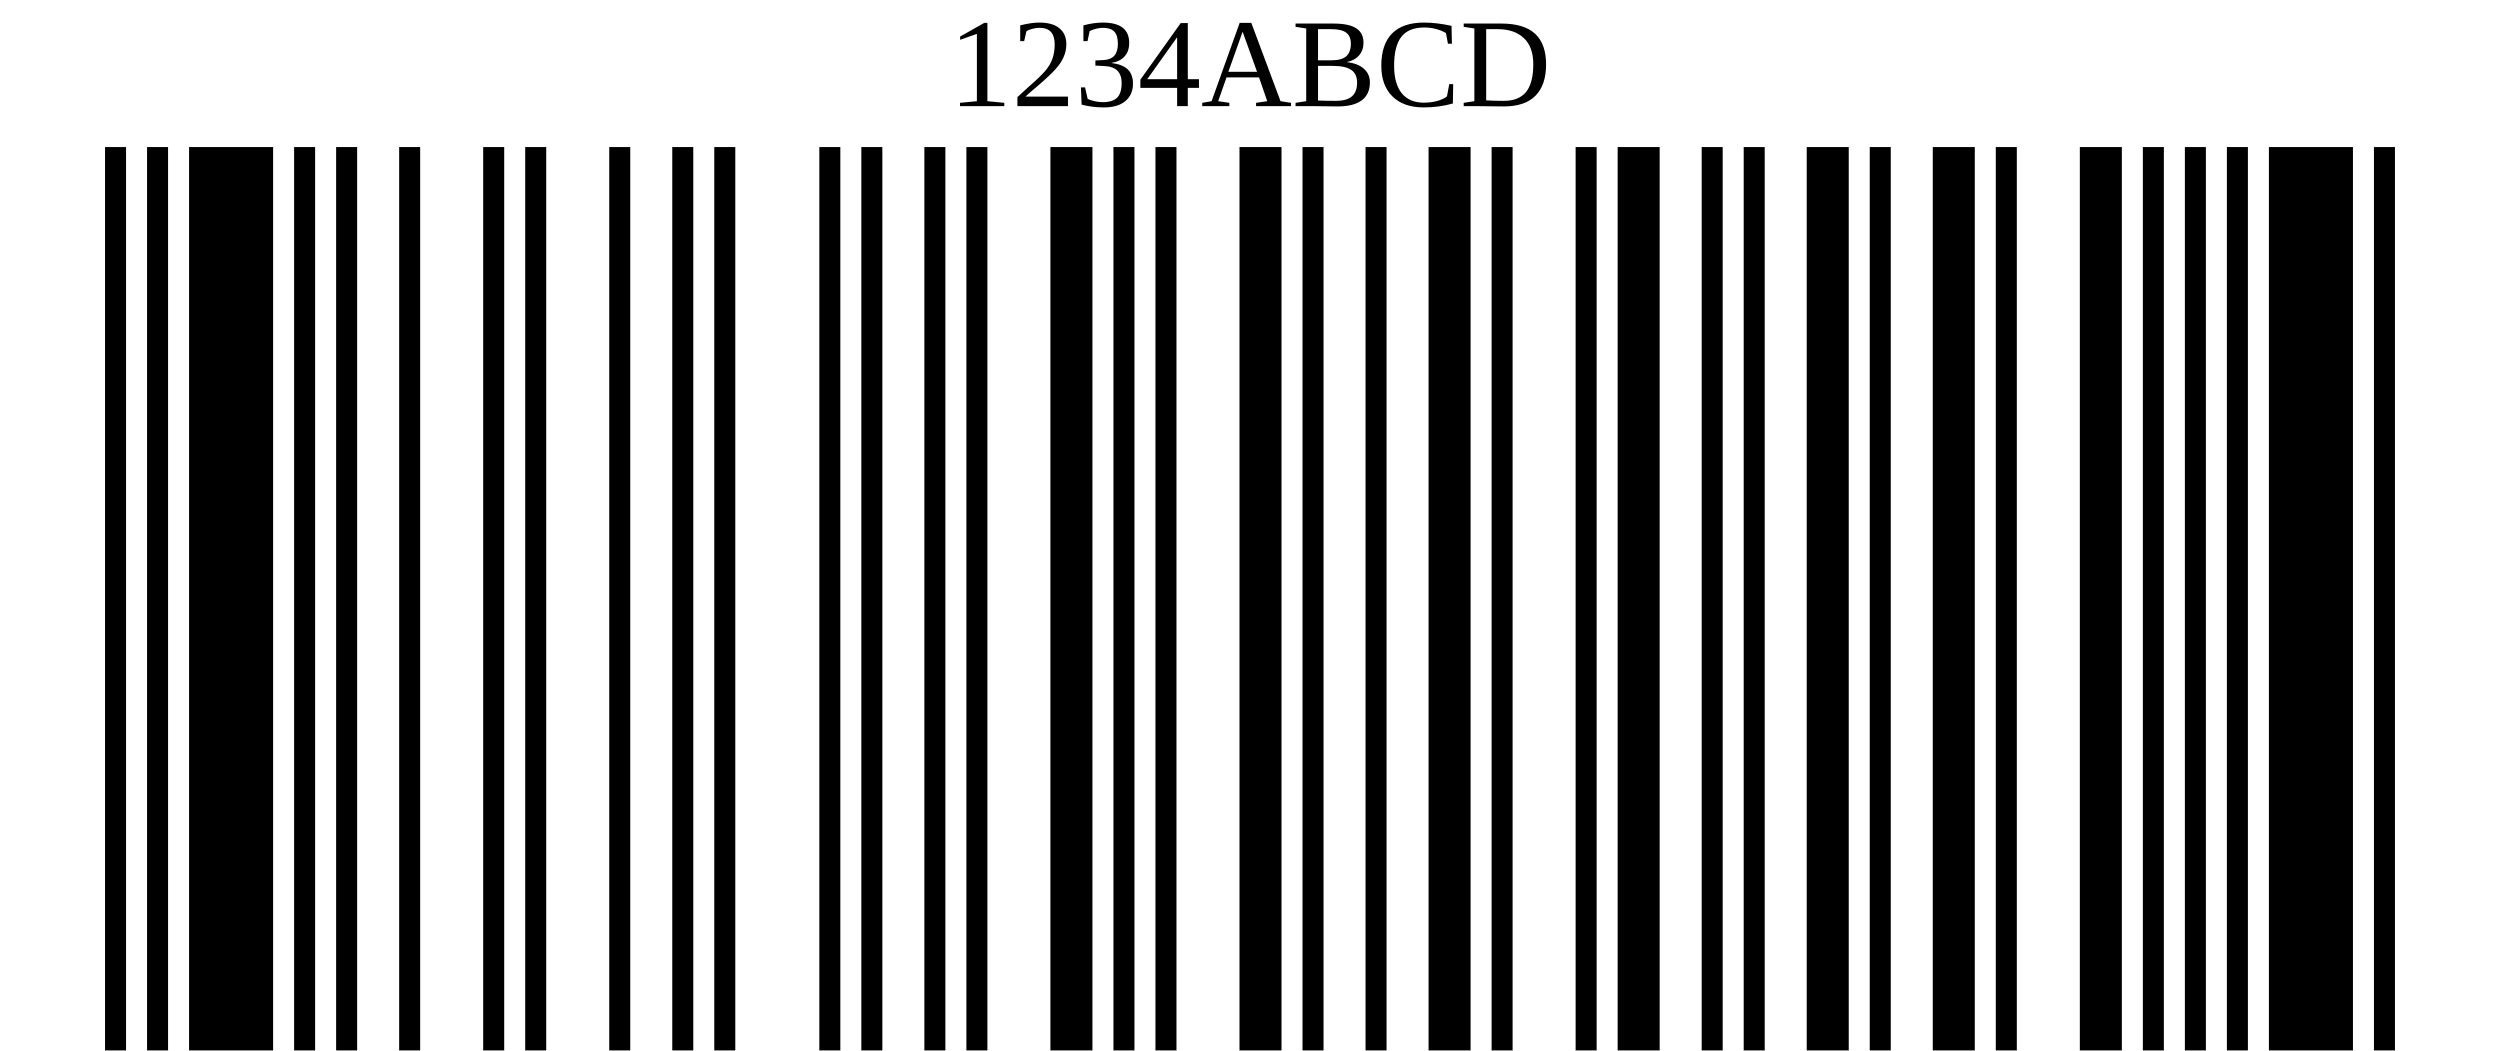
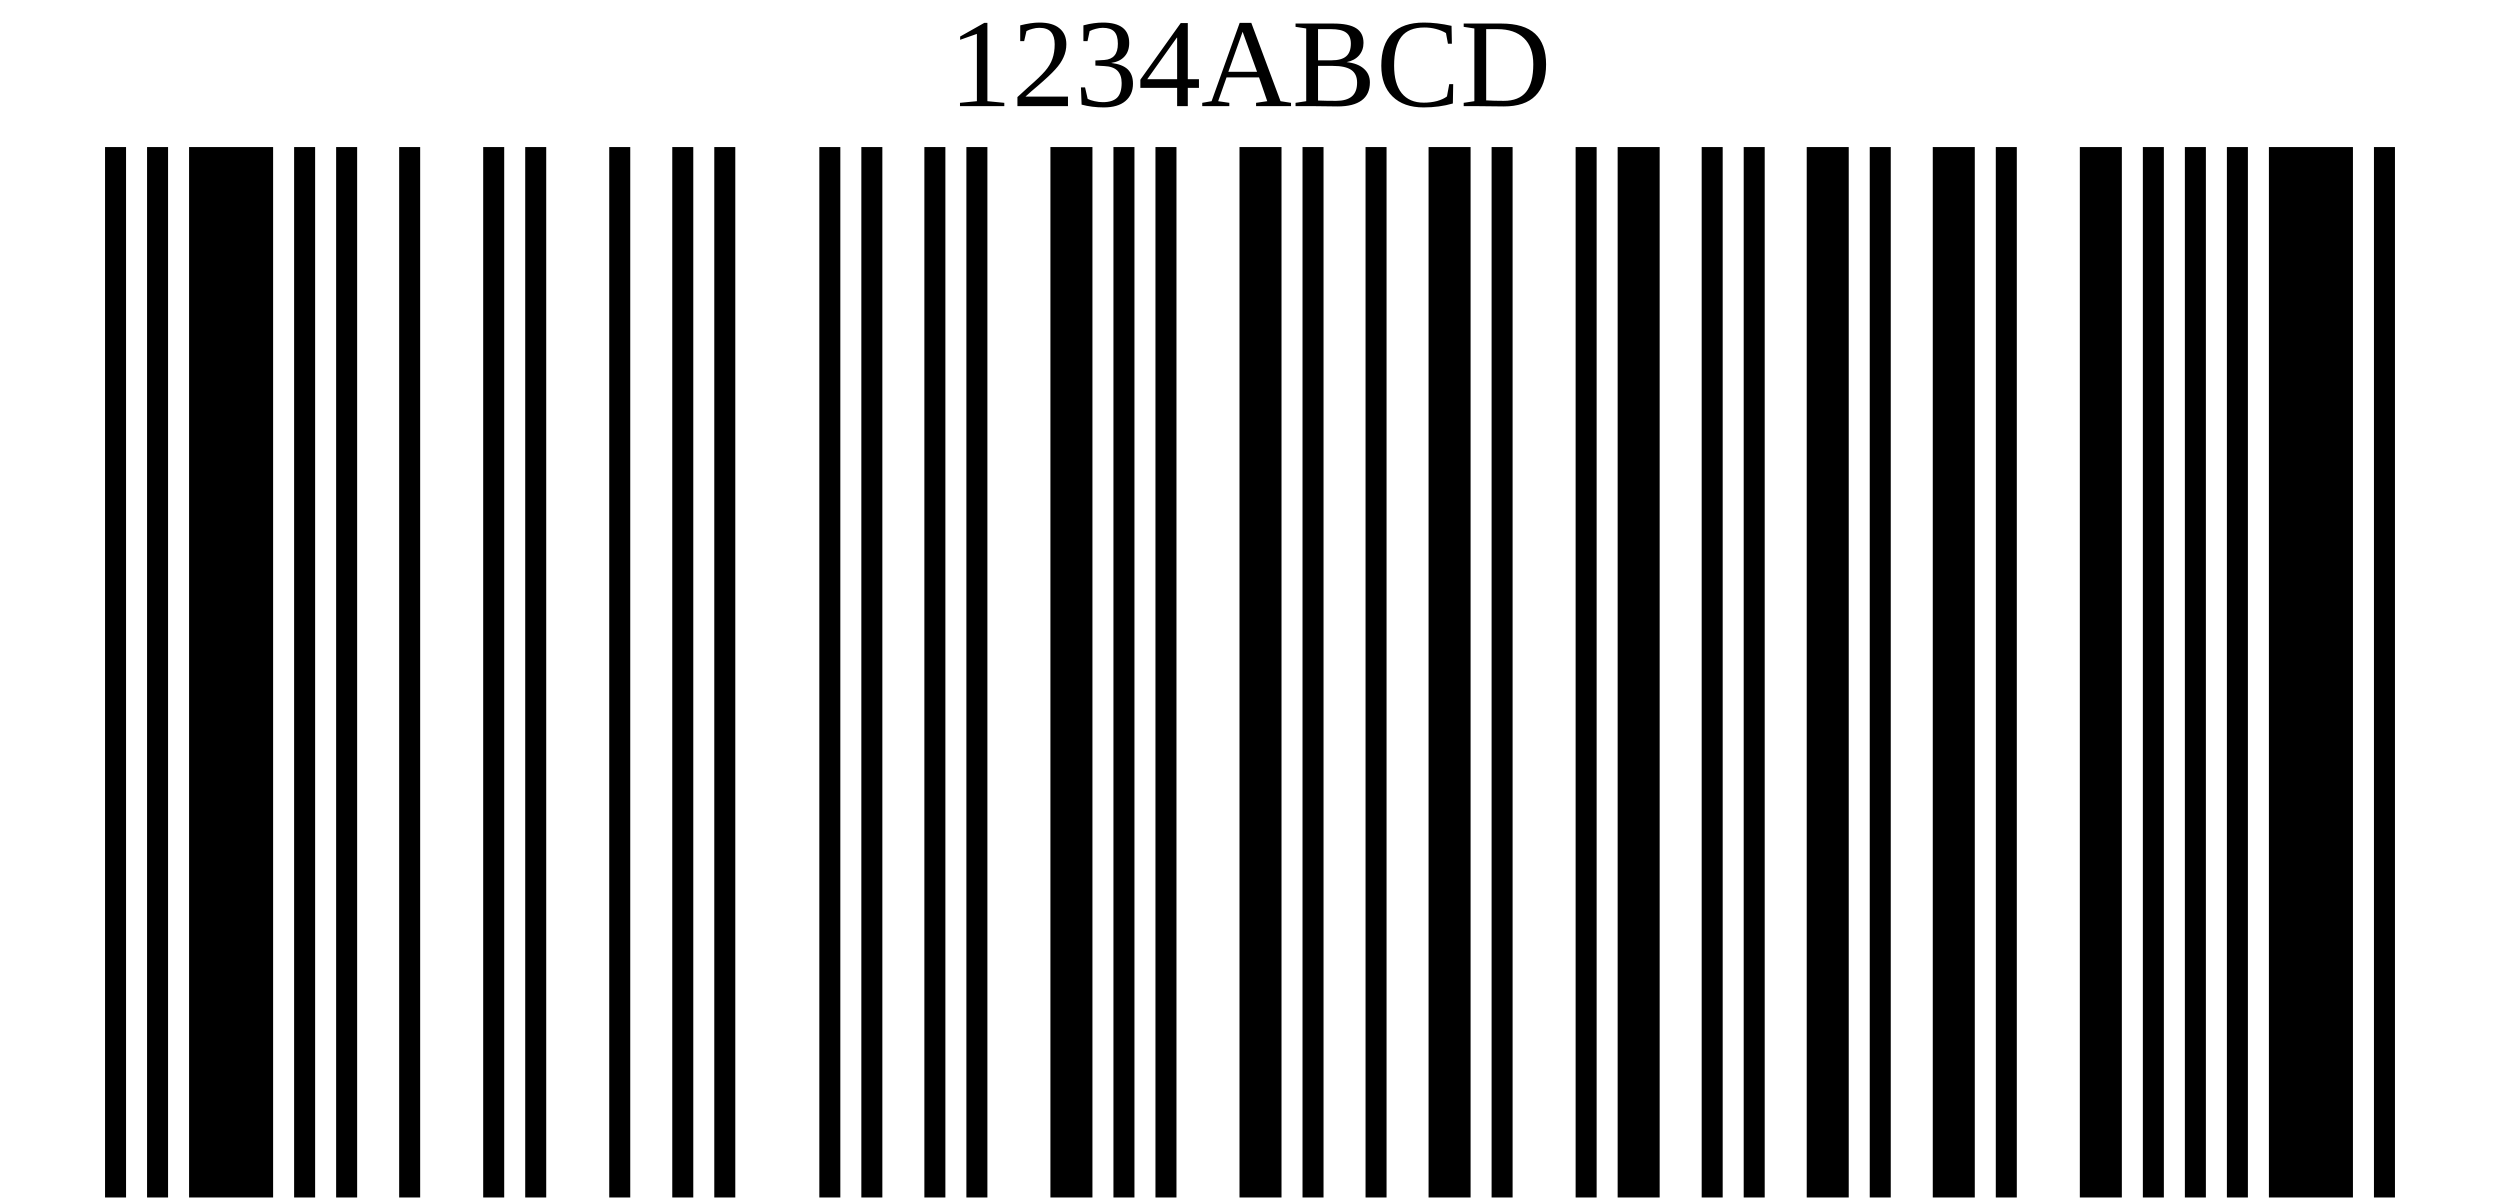
- <svg xmlns="http://www.w3.org/2000/svg" width="238" height="100" version="1.1">
+ <svg xmlns="http://www.w3.org/2000/svg" width="238" height="114" version="1.1">
  <g fill="#000" stroke="none">
-     <rect x="10" y="14" width="2" height="86" />
-     <rect x="14" y="14" width="2" height="86" />
-     <rect x="18" y="14" width="8" height="86" />
-     <rect x="28" y="14" width="2" height="86" />
-     <rect x="32" y="14" width="2" height="86" />
-     <rect x="38" y="14" width="2" height="86" />
-     <rect x="46" y="14" width="2" height="86" />
-     <rect x="50" y="14" width="2" height="86" />
-     <rect x="58" y="14" width="2" height="86" />
-     <rect x="64" y="14" width="2" height="86" />
-     <rect x="68" y="14" width="2" height="86" />
-     <rect x="78" y="14" width="2" height="86" />
-     <rect x="82" y="14" width="2" height="86" />
-     <rect x="88" y="14" width="2" height="86" />
-     <rect x="92" y="14" width="2" height="86" />
-     <rect x="100" y="14" width="4" height="86" />
-     <rect x="106" y="14" width="2" height="86" />
-     <rect x="110" y="14" width="2" height="86" />
-     <rect x="118" y="14" width="4" height="86" />
-     <rect x="124" y="14" width="2" height="86" />
-     <rect x="130" y="14" width="2" height="86" />
-     <rect x="136" y="14" width="4" height="86" />
-     <rect x="142" y="14" width="2" height="86" />
-     <rect x="150" y="14" width="2" height="86" />
-     <rect x="154" y="14" width="4" height="86" />
-     <rect x="162" y="14" width="2" height="86" />
-     <rect x="166" y="14" width="2" height="86" />
-     <rect x="172" y="14" width="4" height="86" />
-     <rect x="178" y="14" width="2" height="86" />
-     <rect x="184" y="14" width="4" height="86" />
-     <rect x="190" y="14" width="2" height="86" />
-     <rect x="198" y="14" width="4" height="86" />
-     <rect x="204" y="14" width="2" height="86" />
-     <rect x="208" y="14" width="2" height="86" />
-     <rect x="212" y="14" width="2" height="86" />
-     <rect x="216" y="14" width="8" height="86" />
-     <rect x="226" y="14" width="2" height="86" />
+     <rect x="10" y="14" width="2" height="100" />
+     <rect x="14" y="14" width="2" height="100" />
+     <rect x="18" y="14" width="8" height="100" />
+     <rect x="28" y="14" width="2" height="100" />
+     <rect x="32" y="14" width="2" height="100" />
+     <rect x="38" y="14" width="2" height="100" />
+     <rect x="46" y="14" width="2" height="100" />
+     <rect x="50" y="14" width="2" height="100" />
+     <rect x="58" y="14" width="2" height="100" />
+     <rect x="64" y="14" width="2" height="100" />
+     <rect x="68" y="14" width="2" height="100" />
+     <rect x="78" y="14" width="2" height="100" />
+     <rect x="82" y="14" width="2" height="100" />
+     <rect x="88" y="14" width="2" height="100" />
+     <rect x="92" y="14" width="2" height="100" />
+     <rect x="100" y="14" width="4" height="100" />
+     <rect x="106" y="14" width="2" height="100" />
+     <rect x="110" y="14" width="2" height="100" />
+     <rect x="118" y="14" width="4" height="100" />
+     <rect x="124" y="14" width="2" height="100" />
+     <rect x="130" y="14" width="2" height="100" />
+     <rect x="136" y="14" width="4" height="100" />
+     <rect x="142" y="14" width="2" height="100" />
+     <rect x="150" y="14" width="2" height="100" />
+     <rect x="154" y="14" width="4" height="100" />
+     <rect x="162" y="14" width="2" height="100" />
+     <rect x="166" y="14" width="2" height="100" />
+     <rect x="172" y="14" width="4" height="100" />
+     <rect x="178" y="14" width="2" height="100" />
+     <rect x="184" y="14" width="4" height="100" />
+     <rect x="190" y="14" width="2" height="100" />
+     <rect x="198" y="14" width="4" height="100" />
+     <rect x="204" y="14" width="2" height="100" />
+     <rect x="208" y="14" width="2" height="100" />
+     <rect x="212" y="14" width="2" height="100" />
+     <rect x="216" y="14" width="8" height="100" />
+     <rect x="226" y="14" width="2" height="100" />
    <text x="119" text-anchor="middle" dominant-baseline="hanging" y="2" fill="#000" font-size="12px">1234ABCD</text>
  </g>
</svg>
